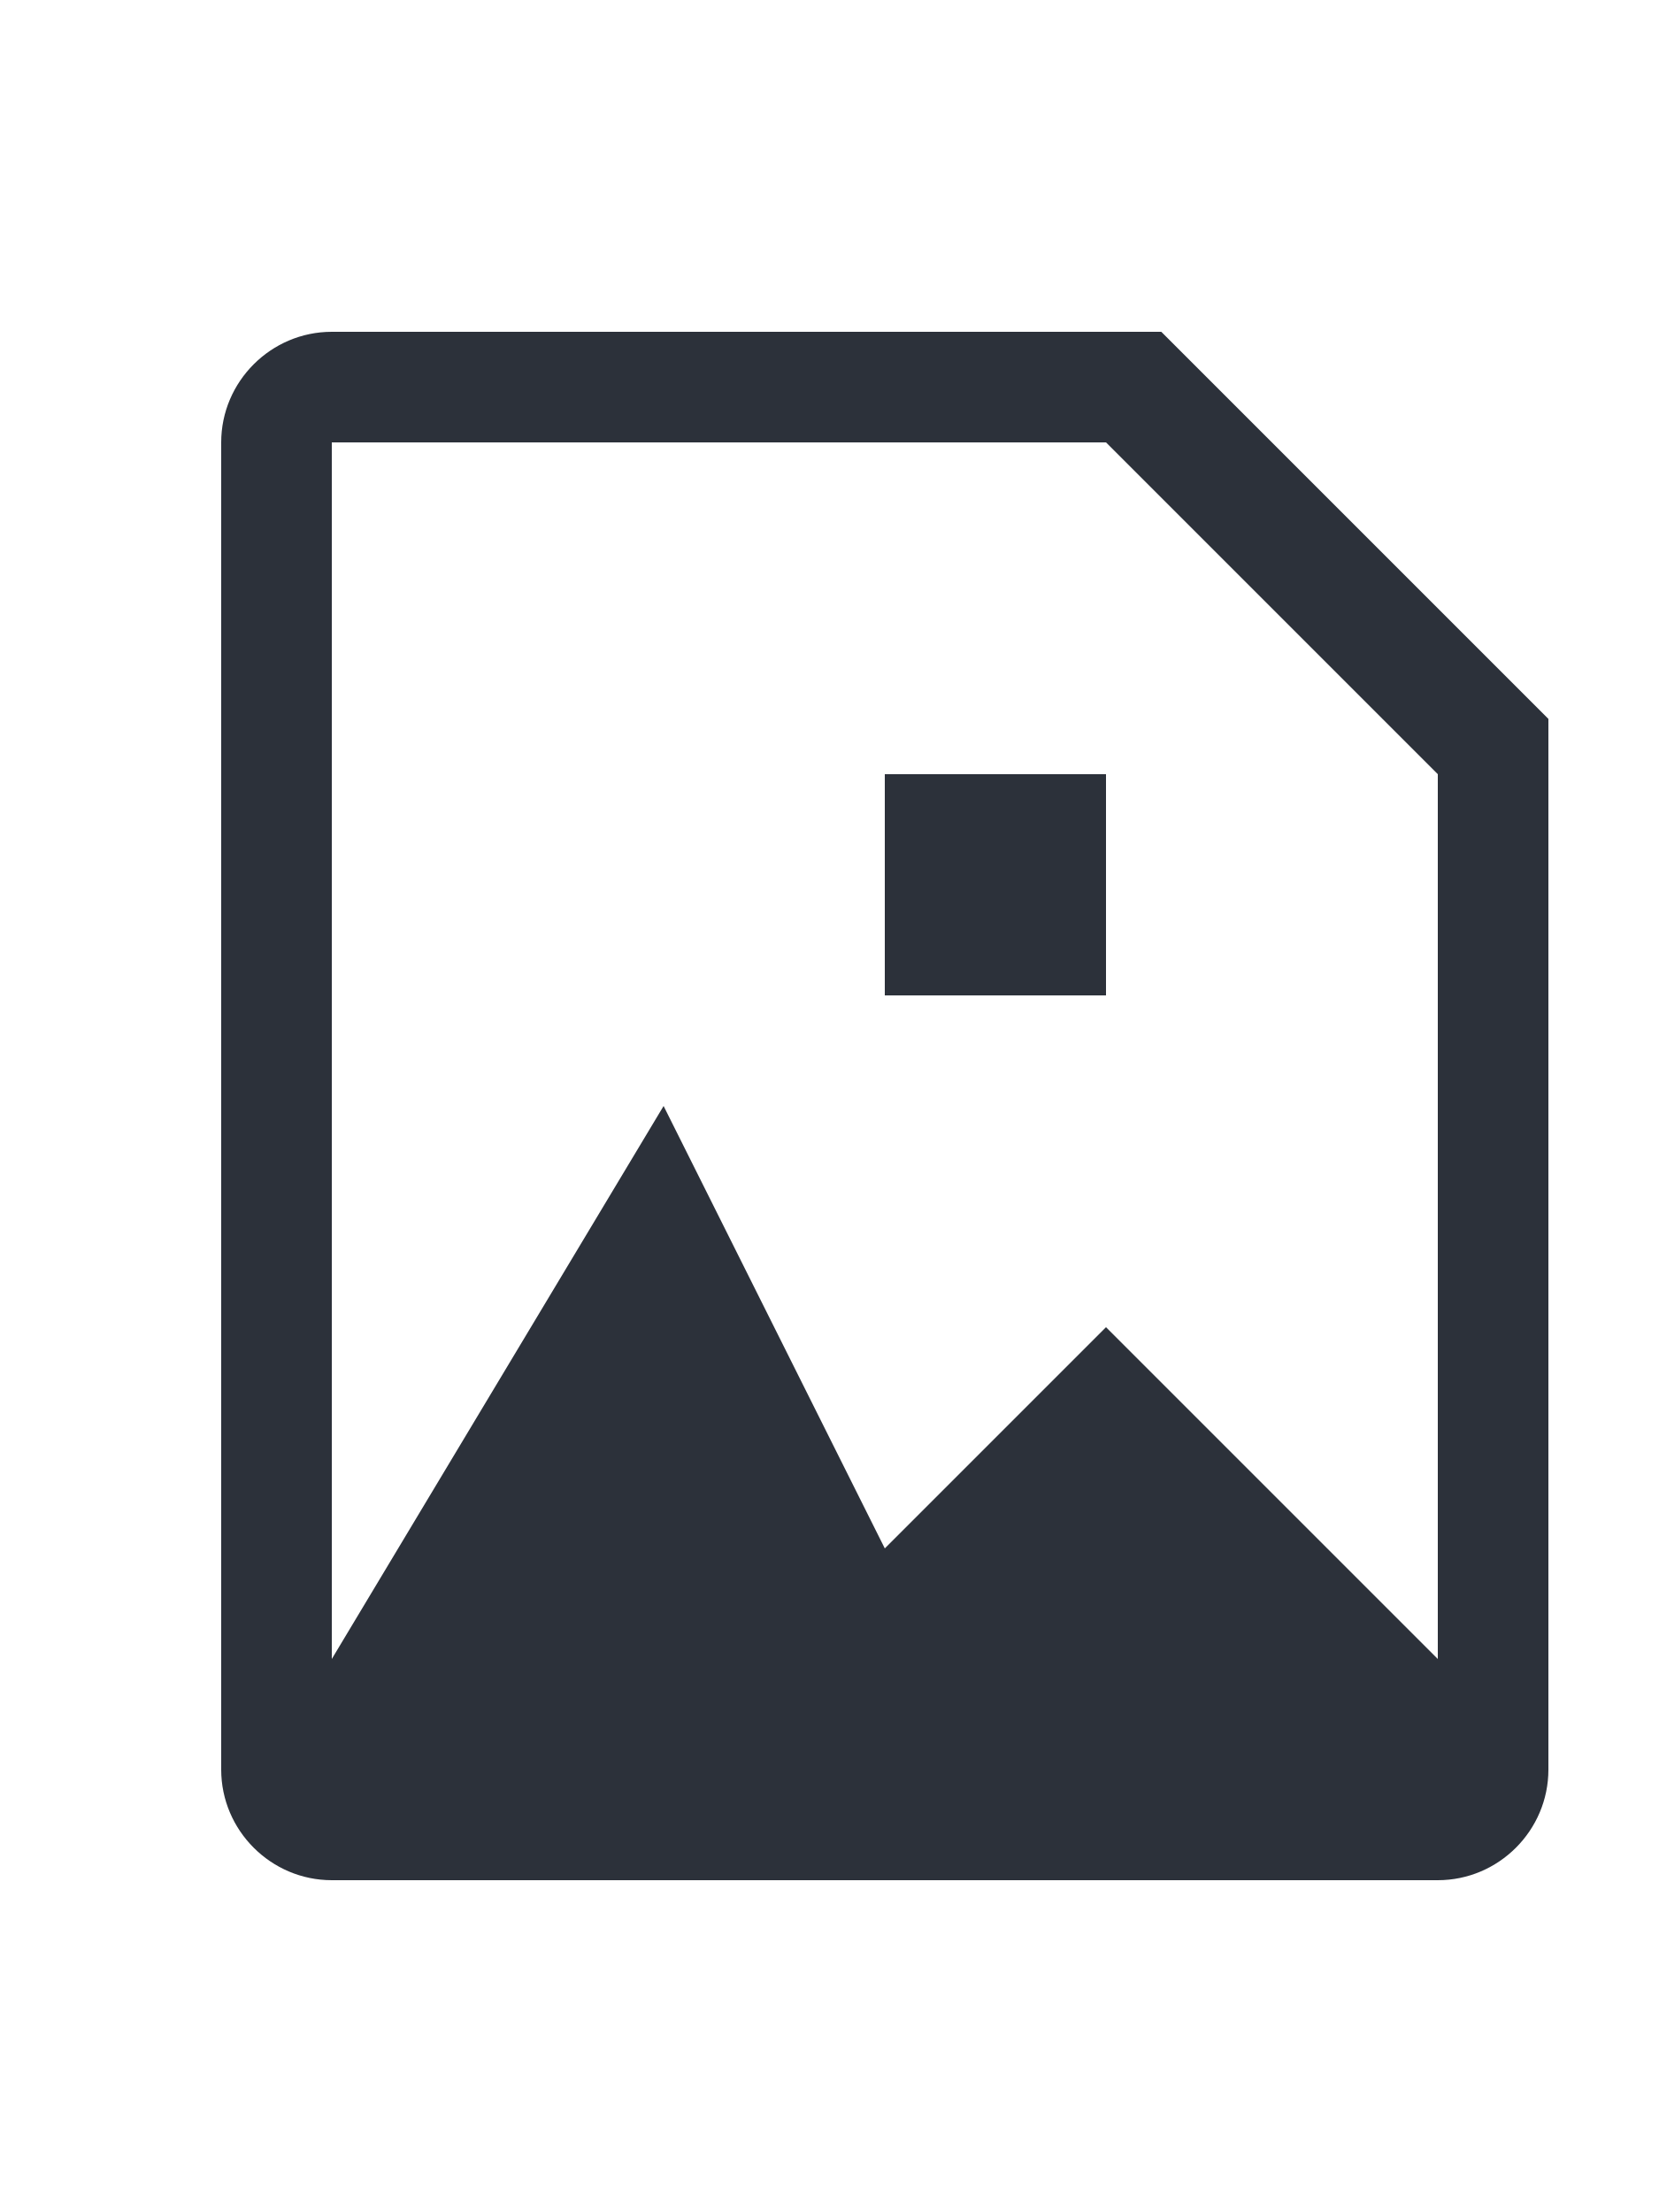
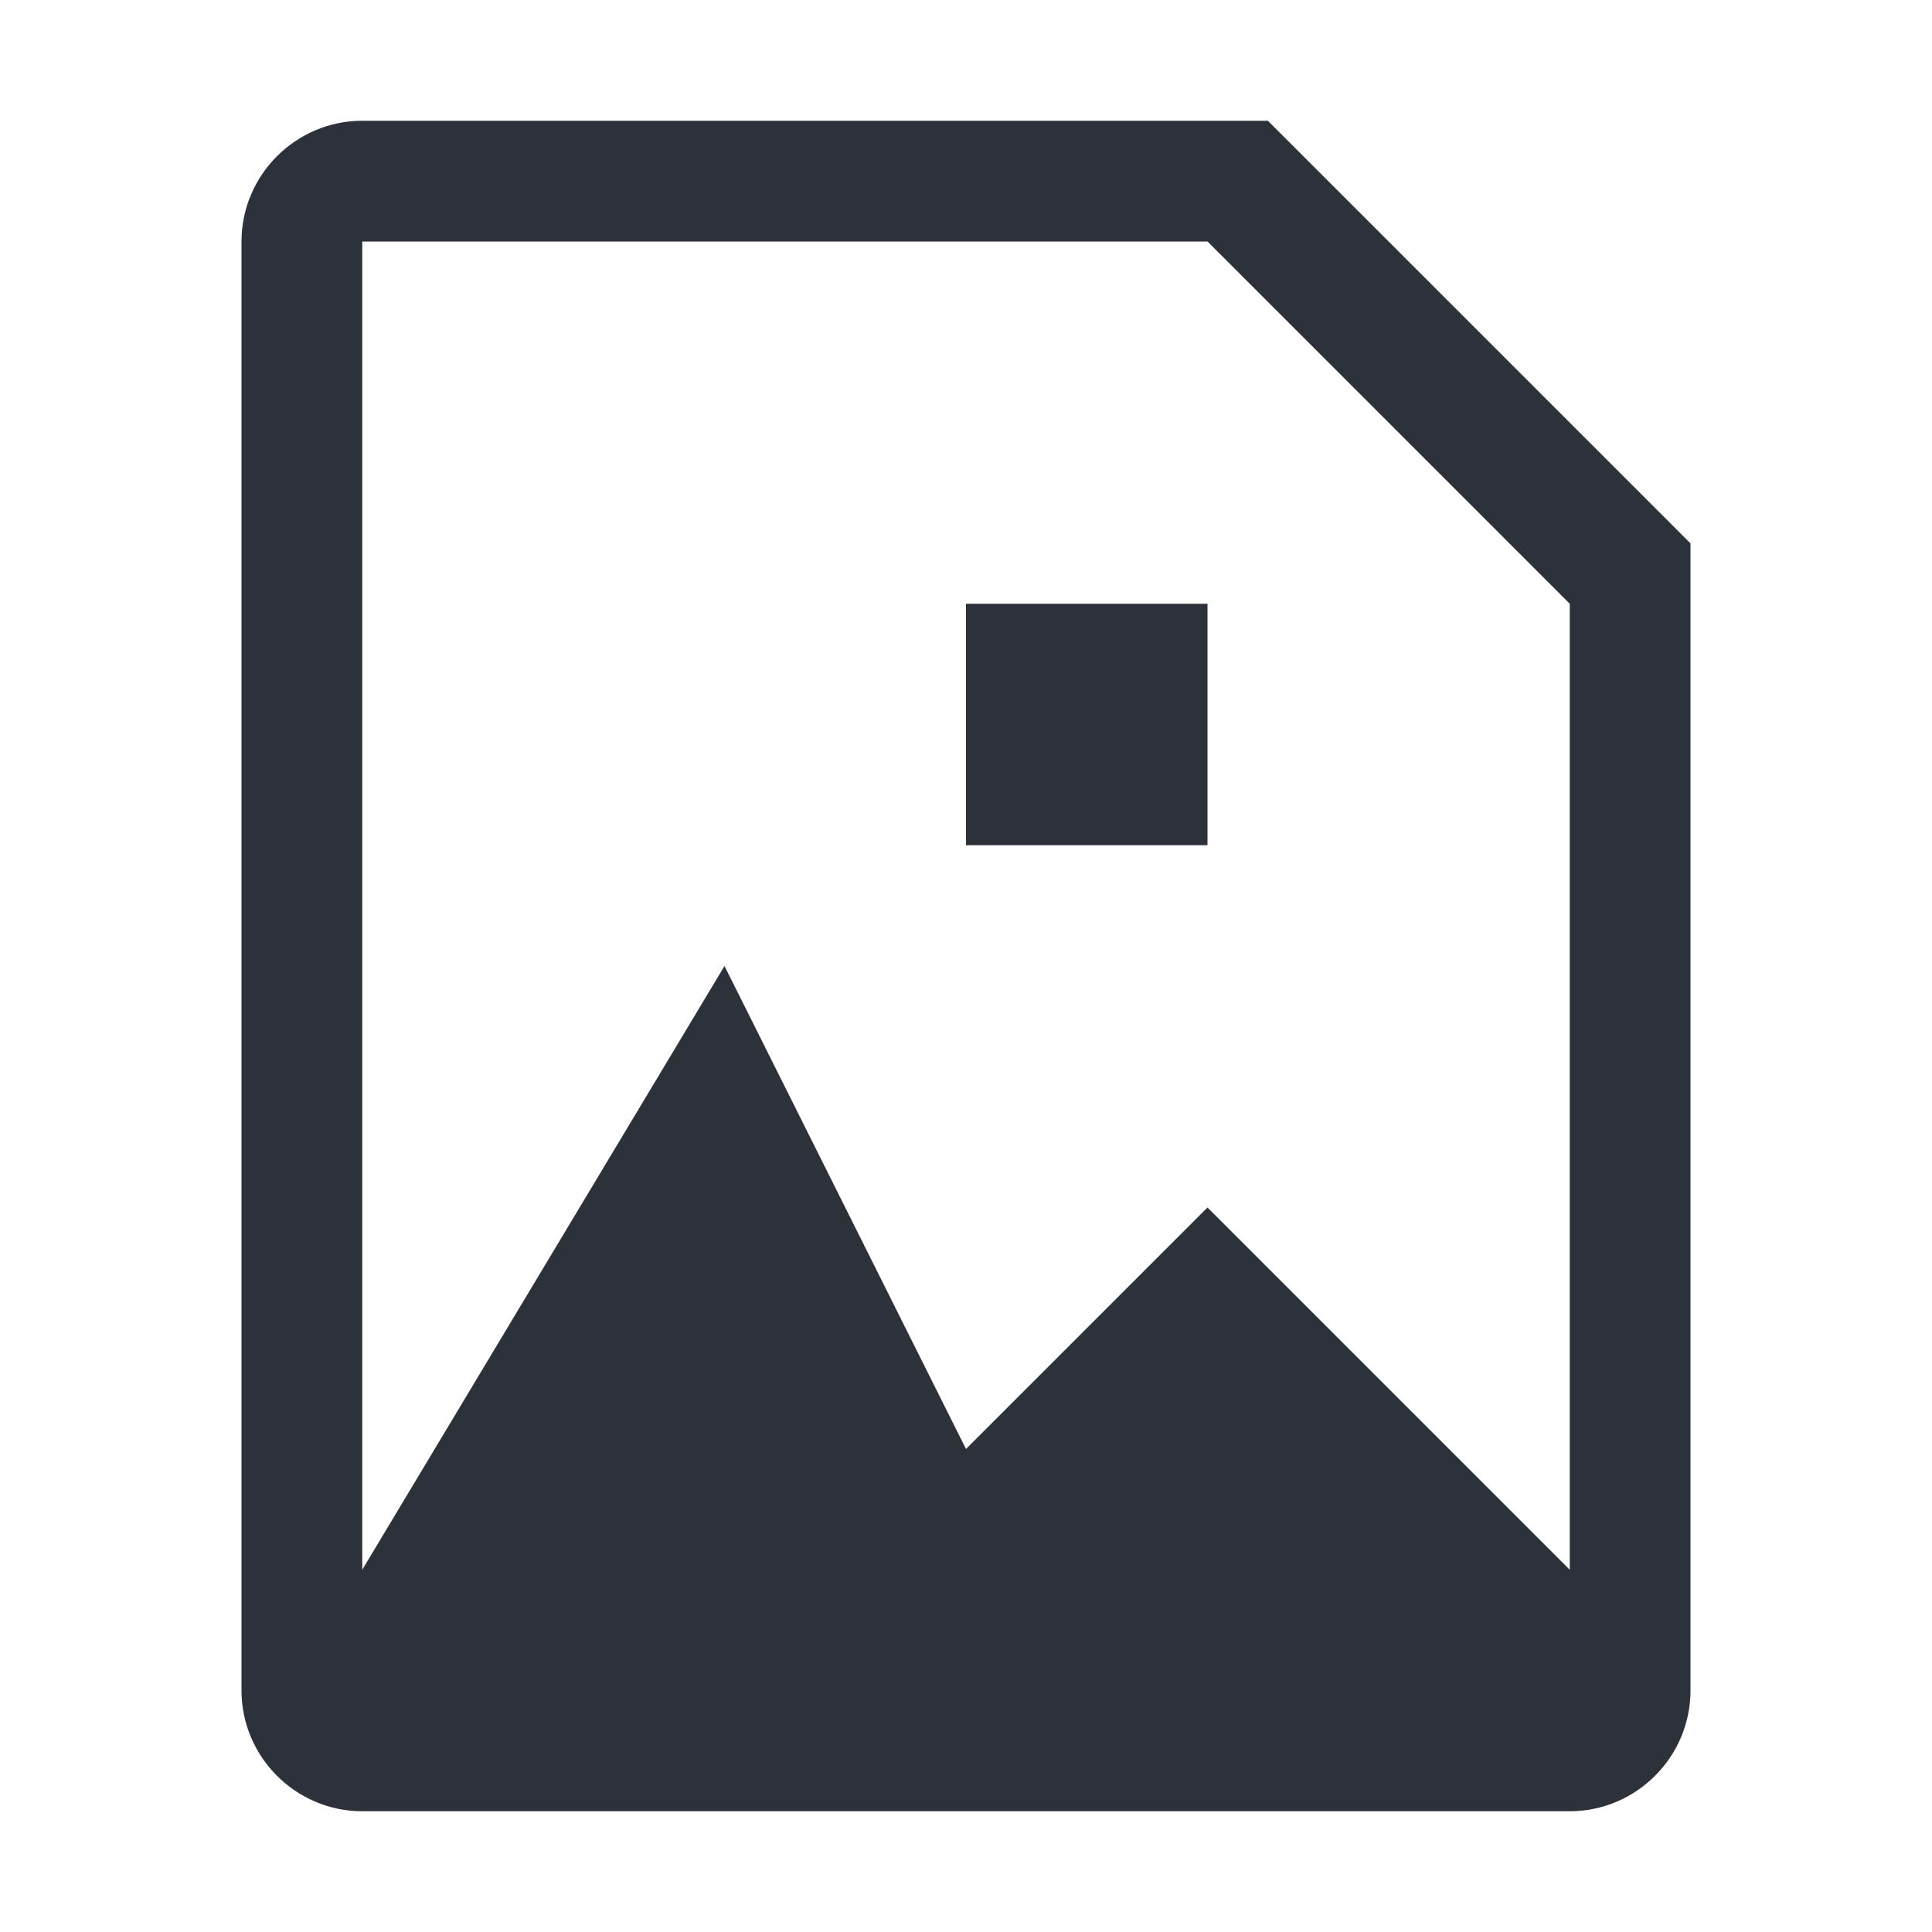
- <svg xmlns="http://www.w3.org/2000/svg" width="12" height="16" fill="#2C313A" viewBox="-2 -2 15 20">
+ <svg xmlns="http://www.w3.org/2000/svg" viewBox="0 0 12 16" width="16" height="16" fill="#2C313A">
  <path fill-rule="evenodd" d="M6 5h2v2H6V5zm6-.5V14c0 .55-.45 1-1 1H1c-.55 0-1-.45-1-1V2c0-.55.45-1 1-1h7.5L12 4.5zM11 5L8 2H1v11l3-5 2 4 2-2 3 3V5z" />
</svg>
